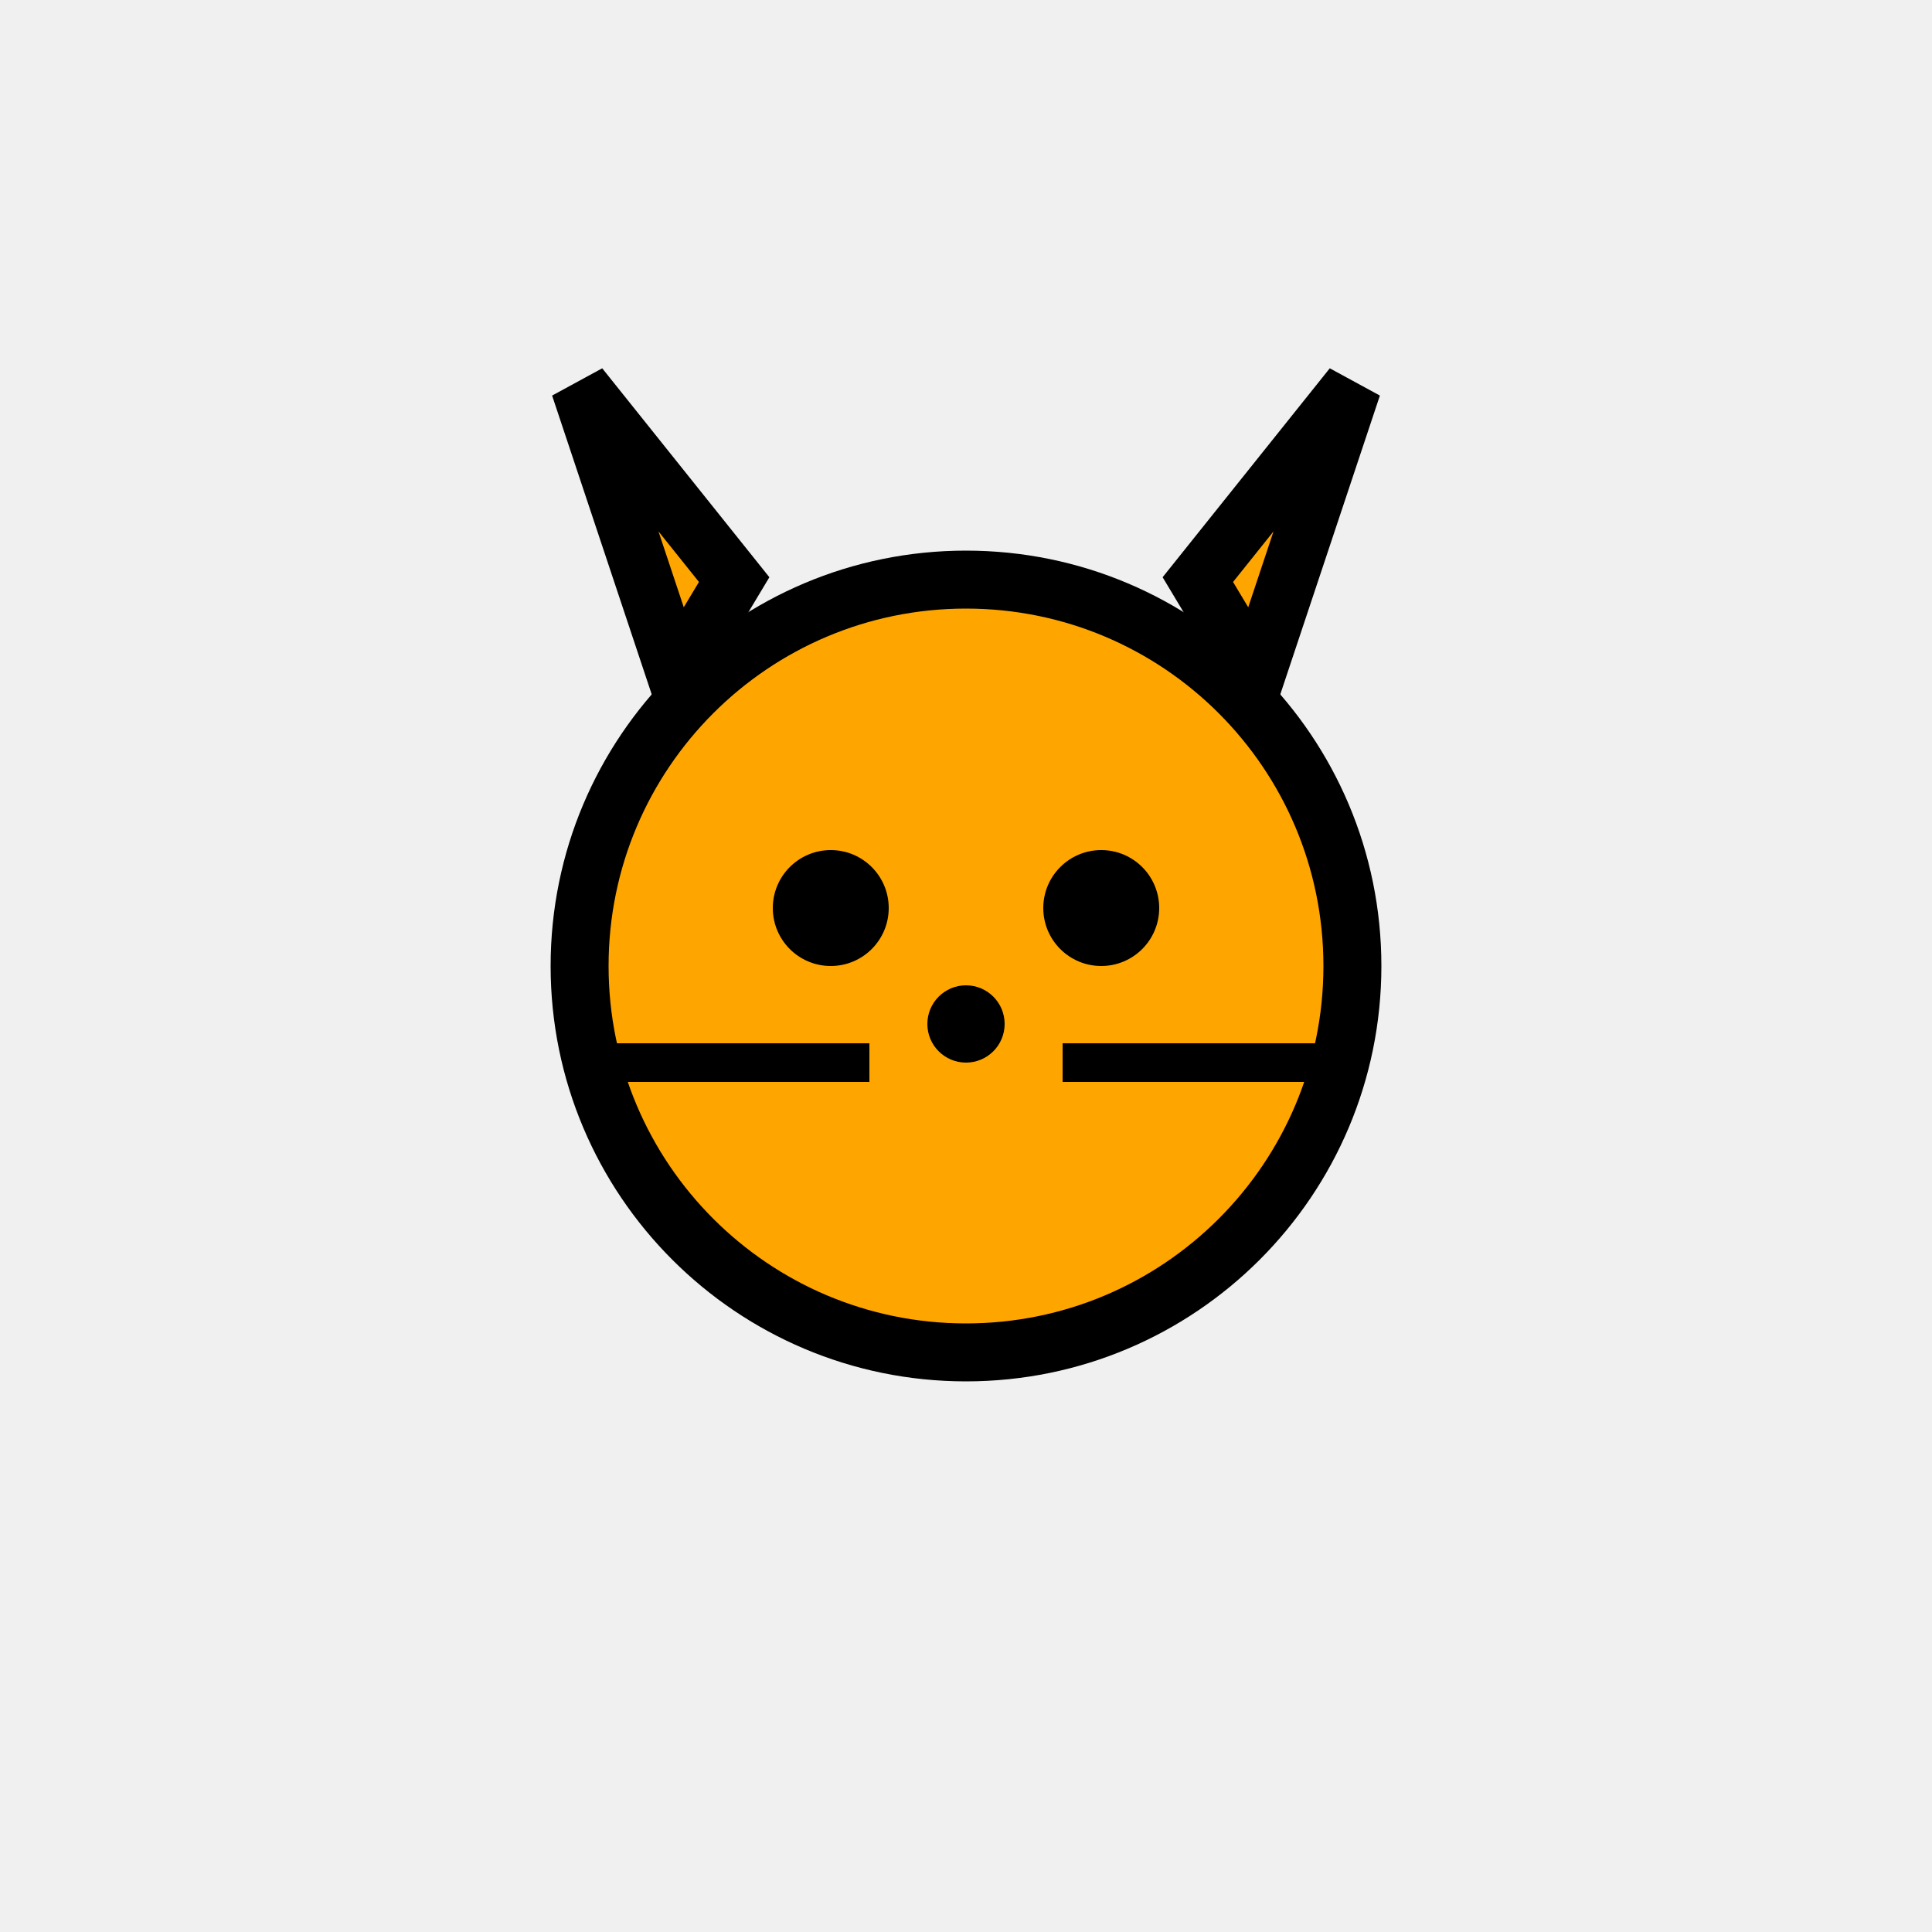
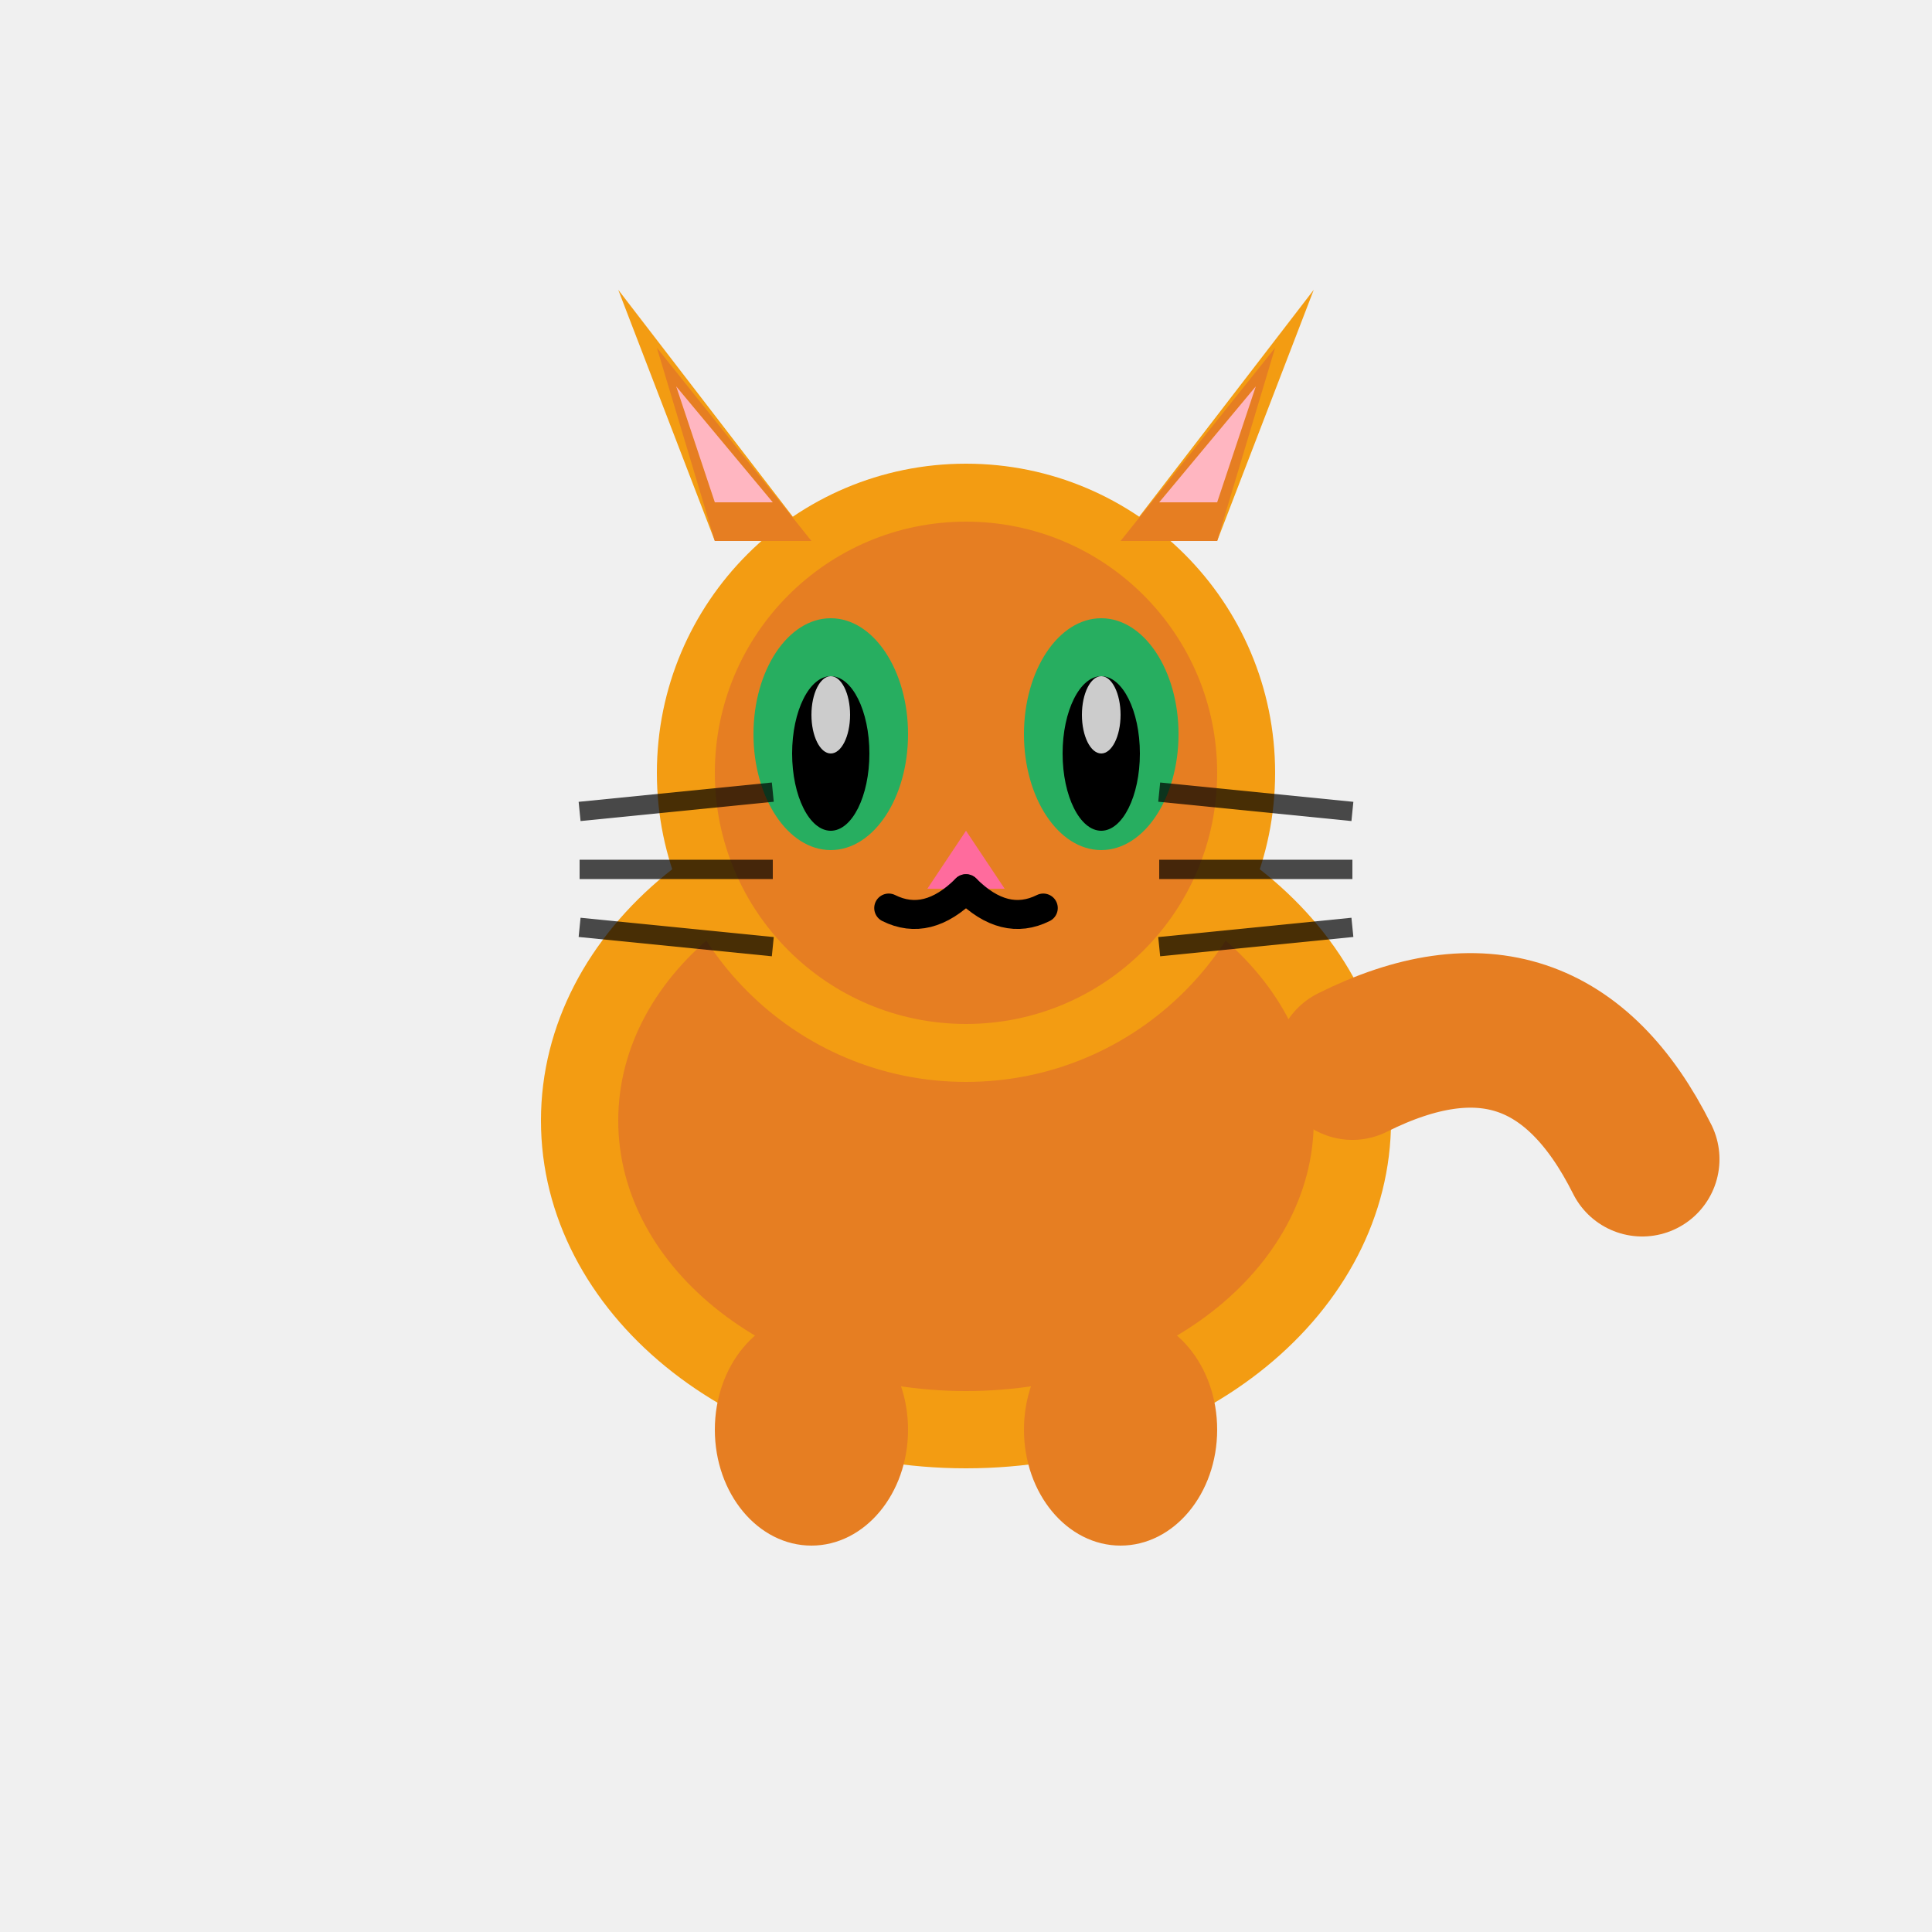
<svg xmlns="http://www.w3.org/2000/svg" viewBox="0 0 100 100">
-   <circle cx="50" cy="50" r="20" fill="#FFA500" stroke="#000" stroke-width="3" />
-   <path d="M35 35 L30 20 L38 30 Z" fill="#FFA500" stroke="#000" stroke-width="3" />
-   <path d="M65 35 L70 20 L62 30 Z" fill="#FFA500" stroke="#000" stroke-width="3" />
-   <circle cx="43" cy="47" r="3" fill="#000" />
-   <circle cx="57" cy="47" r="3" fill="#000" />
-   <circle cx="50" cy="53" r="2" fill="#000" />
-   <line x1="30" y1="55" x2="45" y2="55" stroke="#000" stroke-width="2" />
-   <line x1="55" y1="55" x2="70" y2="55" stroke="#000" stroke-width="2" />
+   <ellipse cx="50" cy="58" rx="22" ry="18" fill="#F39C12" />
+   <ellipse cx="50" cy="58" rx="18" ry="14" fill="#E67E22" />
+   <circle cx="50" cy="40" r="16" fill="#F39C12" />
+   <circle cx="50" cy="40" r="13" fill="#E67E22" />
+   <path d="M37 28 L32 15 L42 28 Z" fill="#F39C12" />
+   <path d="M63 28 L68 15 L58 28 Z" fill="#F39C12" />
+   <path d="M37 28 L34 18 L42 28 Z" fill="#E67E22" />
+   <path d="M63 28 L66 18 L58 28 Z" fill="#E67E22" />
+   <path d="M37 26 L35 20 L40 26 Z" fill="#FFB6C1" />
+   <path d="M63 26 L65 20 L60 26 Z" fill="#FFB6C1" />
+   <ellipse cx="43" cy="38" rx="4" ry="6" fill="#27AE60" />
+   <ellipse cx="57" cy="38" rx="4" ry="6" fill="#27AE60" />
+   <ellipse cx="43" cy="39" rx="2" ry="4" fill="#000" />
+   <ellipse cx="57" cy="39" rx="2" ry="4" fill="#000" />
+   <ellipse cx="43" cy="37" rx="1" ry="2" fill="#FFF" opacity="0.8" />
+   <ellipse cx="57" cy="37" rx="1" ry="2" fill="#FFF" opacity="0.8" />
+   <path d="M50 43 L48 46 L52 46 Z" fill="#FF6B9D" />
+   <path d="M50 46 Q48 48 46 47" stroke="#000" stroke-width="1.5" fill="none" stroke-linecap="round" />
+   <path d="M50 46 Q52 48 54 47" stroke="#000" stroke-width="1.5" fill="none" stroke-linecap="round" />
+   <line x1="30" y1="42" x2="40" y2="41" stroke="#000" stroke-width="1" opacity="0.7" />
+   <line x1="30" y1="45" x2="40" y2="45" stroke="#000" stroke-width="1" opacity="0.7" />
+   <line x1="30" y1="48" x2="40" y2="49" stroke="#000" stroke-width="1" opacity="0.7" />
+   <line x1="70" y1="42" x2="60" y2="41" stroke="#000" stroke-width="1" opacity="0.7" />
+   <line x1="70" y1="45" x2="60" y2="45" stroke="#000" stroke-width="1" opacity="0.7" />
+   <line x1="70" y1="48" x2="60" y2="49" stroke="#000" stroke-width="1" opacity="0.7" />
+   <ellipse cx="42" cy="74" rx="5" ry="6" fill="#E67E22" />
+   <ellipse cx="58" cy="74" rx="5" ry="6" fill="#E67E22" />
+   <path d="M70 55 Q80 50 85 60" stroke="#E67E22" stroke-width="8" fill="none" stroke-linecap="round" />
</svg>
